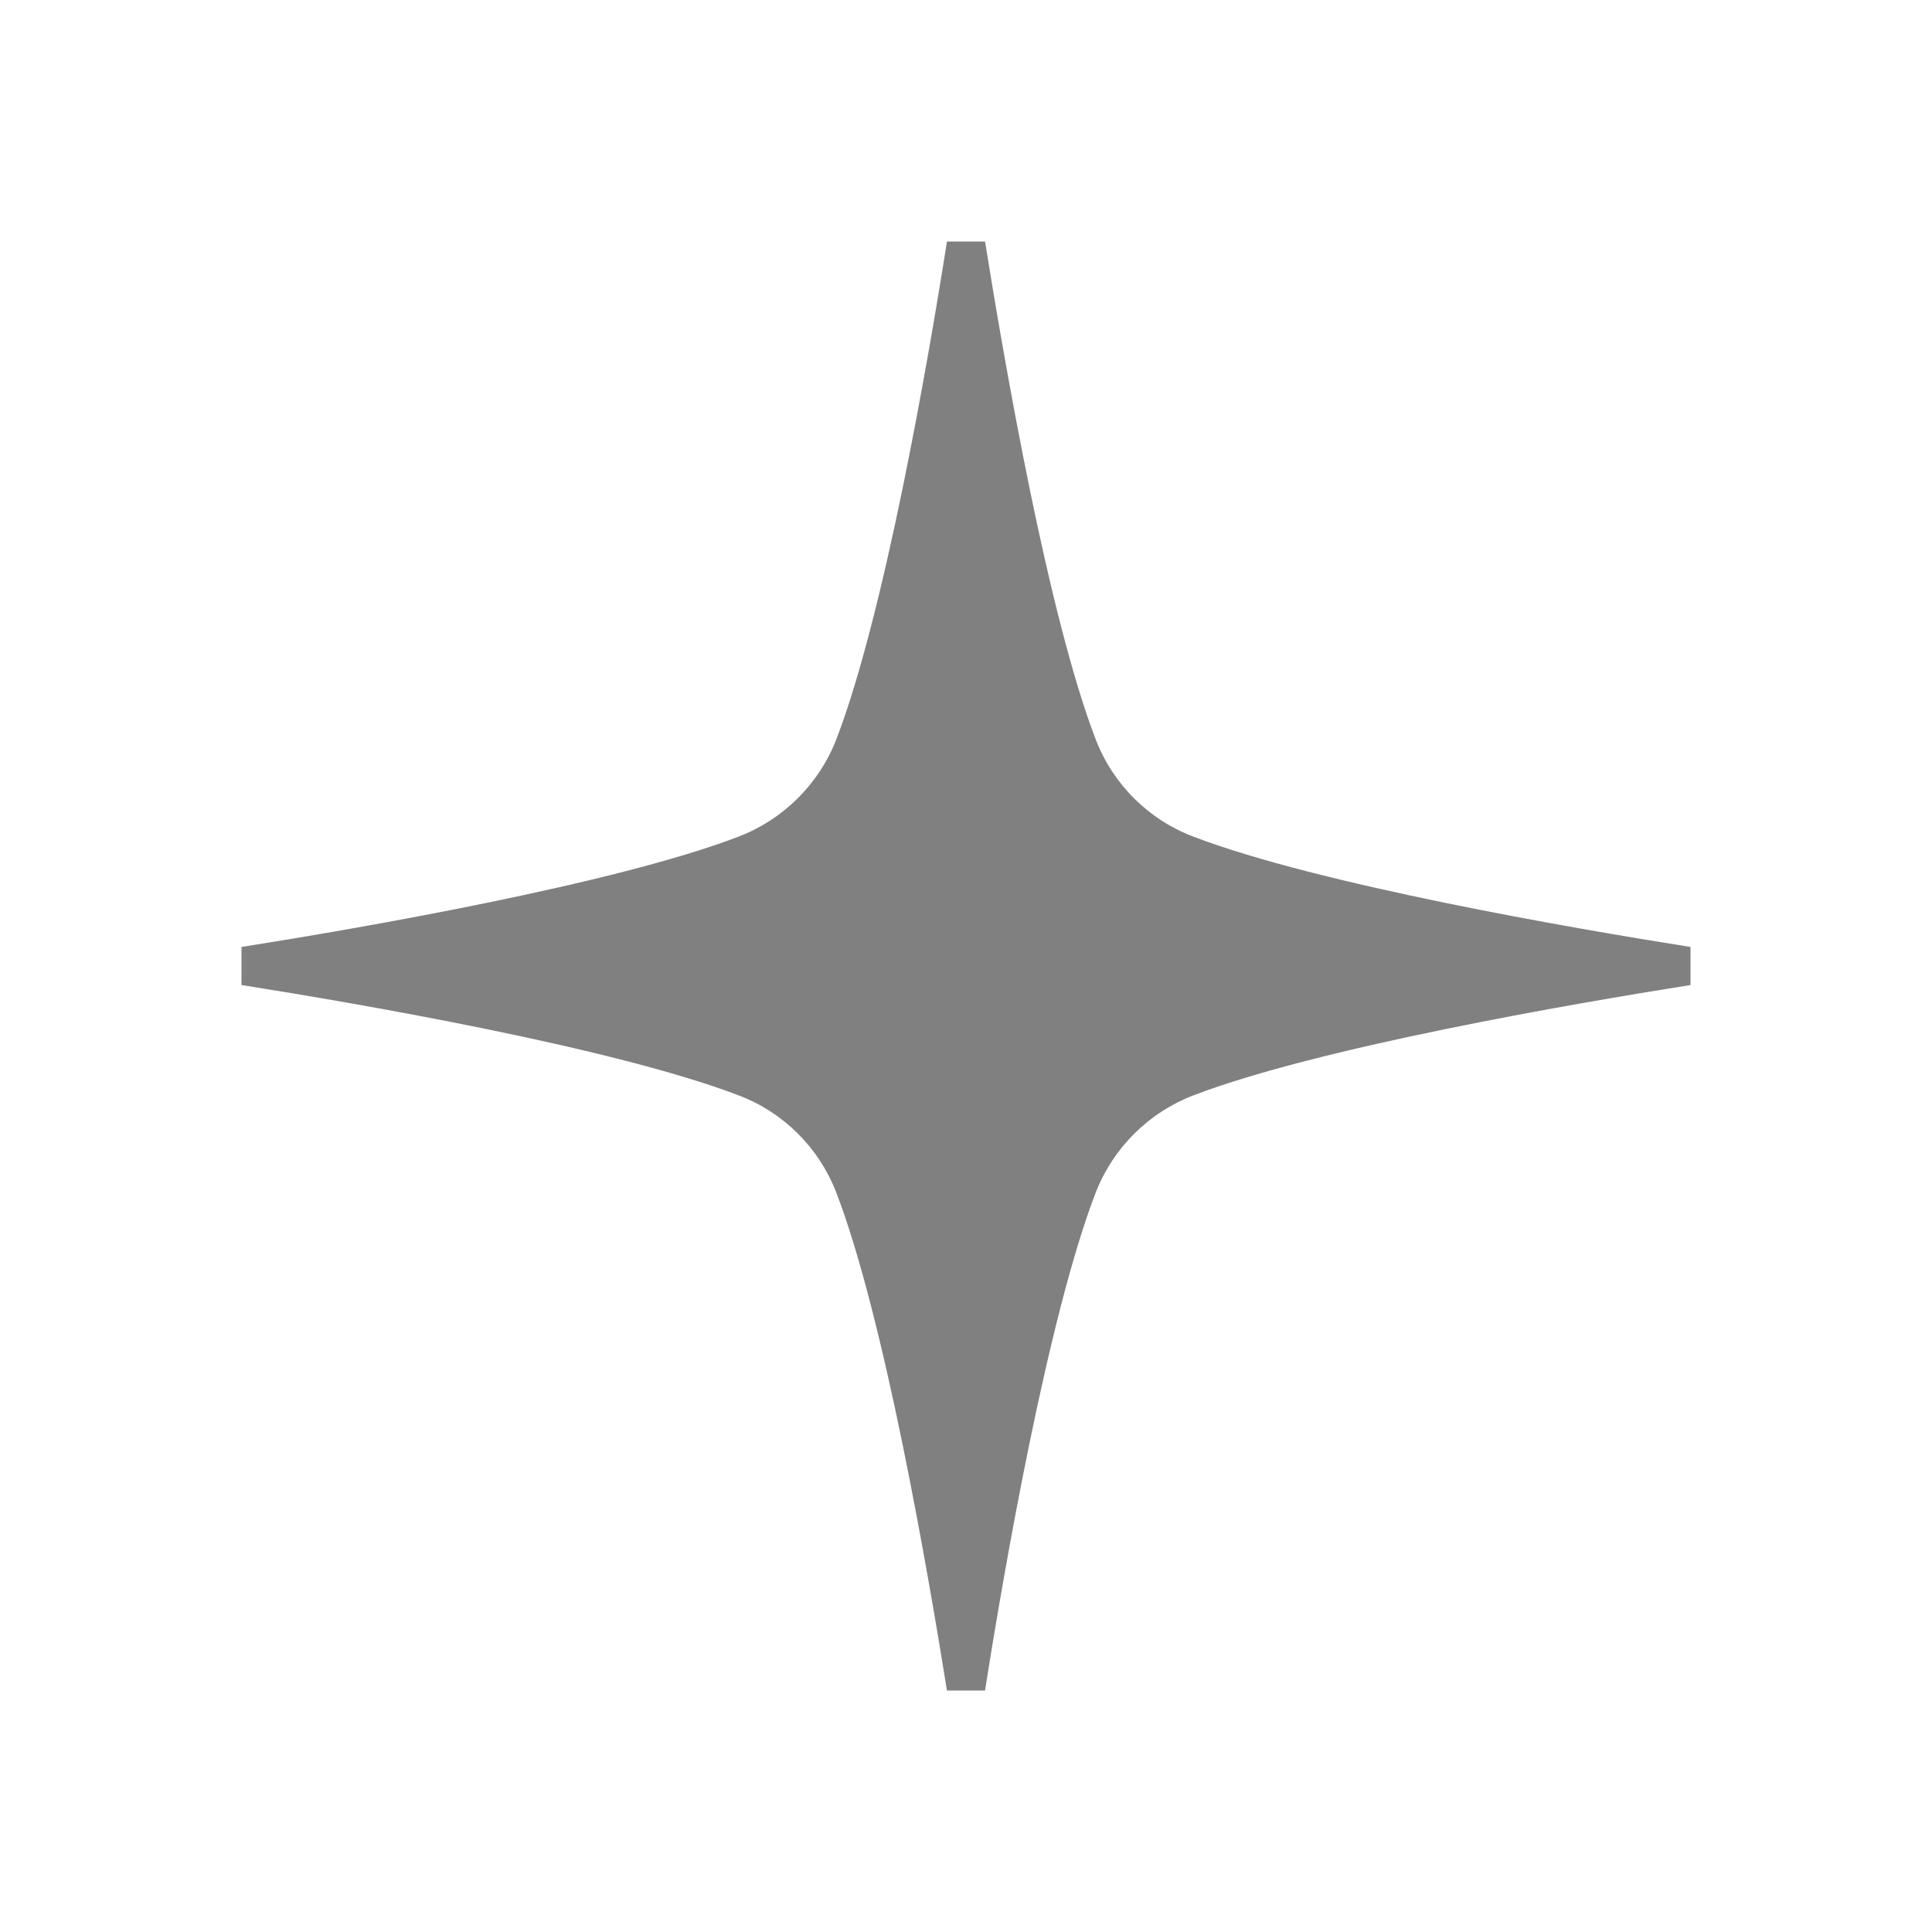
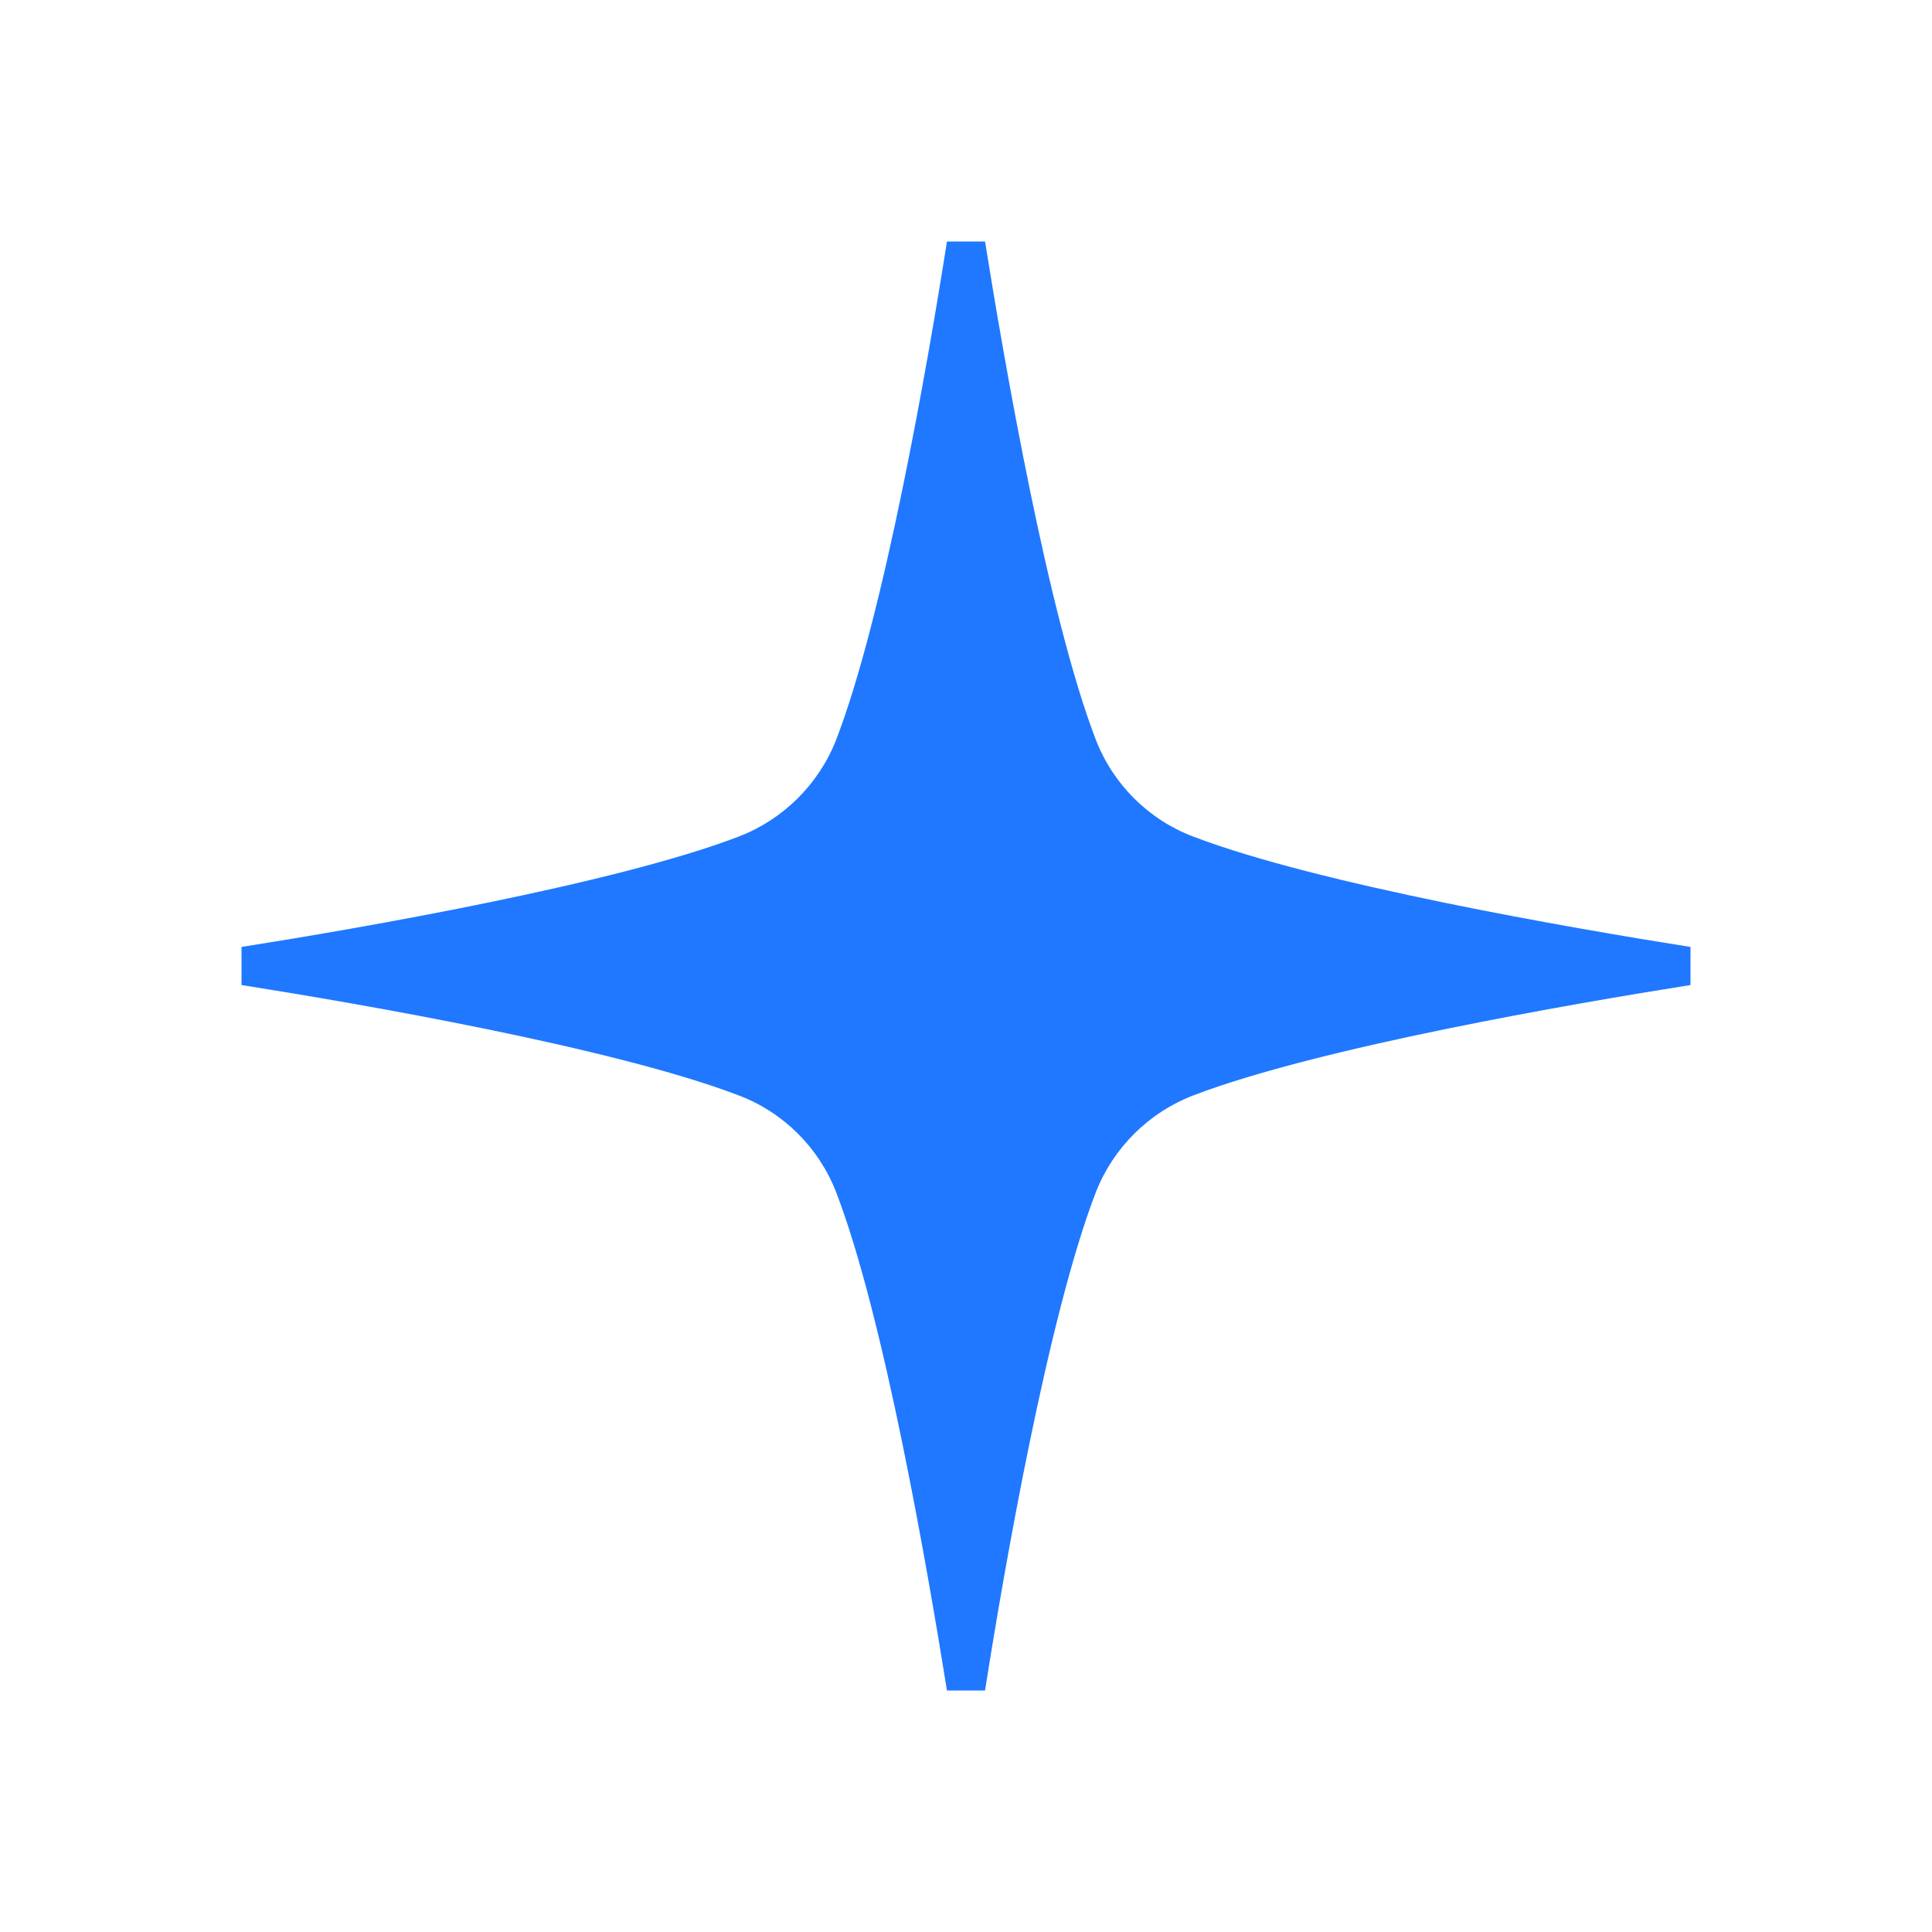
<svg xmlns="http://www.w3.org/2000/svg" width="48" height="48" viewBox="0 0 48 48" fill="none">
-   <path d="M42 23.527V24.473C39.059 24.938 32.752 26.027 29.65 27.214C28.544 27.638 27.663 28.512 27.23 29.61C26.036 32.695 24.938 39.043 24.473 42H23.527C23.054 39.051 21.964 32.703 20.77 29.61C20.337 28.504 19.456 27.63 18.35 27.214C15.248 26.027 8.941 24.938 6 24.473V23.527C8.941 23.062 15.248 21.972 18.35 20.786C19.456 20.361 20.337 19.488 20.77 18.39C21.964 15.304 23.062 8.957 23.527 6H24.473C24.946 8.949 26.036 15.296 27.23 18.39C27.663 19.496 28.544 20.369 29.65 20.786C32.752 21.972 39.059 23.062 42 23.527Z" fill="grey" />
+   <path d="M42 23.527V24.473C39.059 24.938 32.752 26.027 29.65 27.214C28.544 27.638 27.663 28.512 27.23 29.61C26.036 32.695 24.938 39.043 24.473 42H23.527C23.054 39.051 21.964 32.703 20.77 29.61C20.337 28.504 19.456 27.63 18.35 27.214C15.248 26.027 8.941 24.938 6 24.473V23.527C8.941 23.062 15.248 21.972 18.35 20.786C19.456 20.361 20.337 19.488 20.77 18.39C21.964 15.304 23.062 8.957 23.527 6H24.473C24.946 8.949 26.036 15.296 27.23 18.39C27.663 19.496 28.544 20.369 29.65 20.786C32.752 21.972 39.059 23.062 42 23.527Z" fill="#1F78FF" />
</svg>
